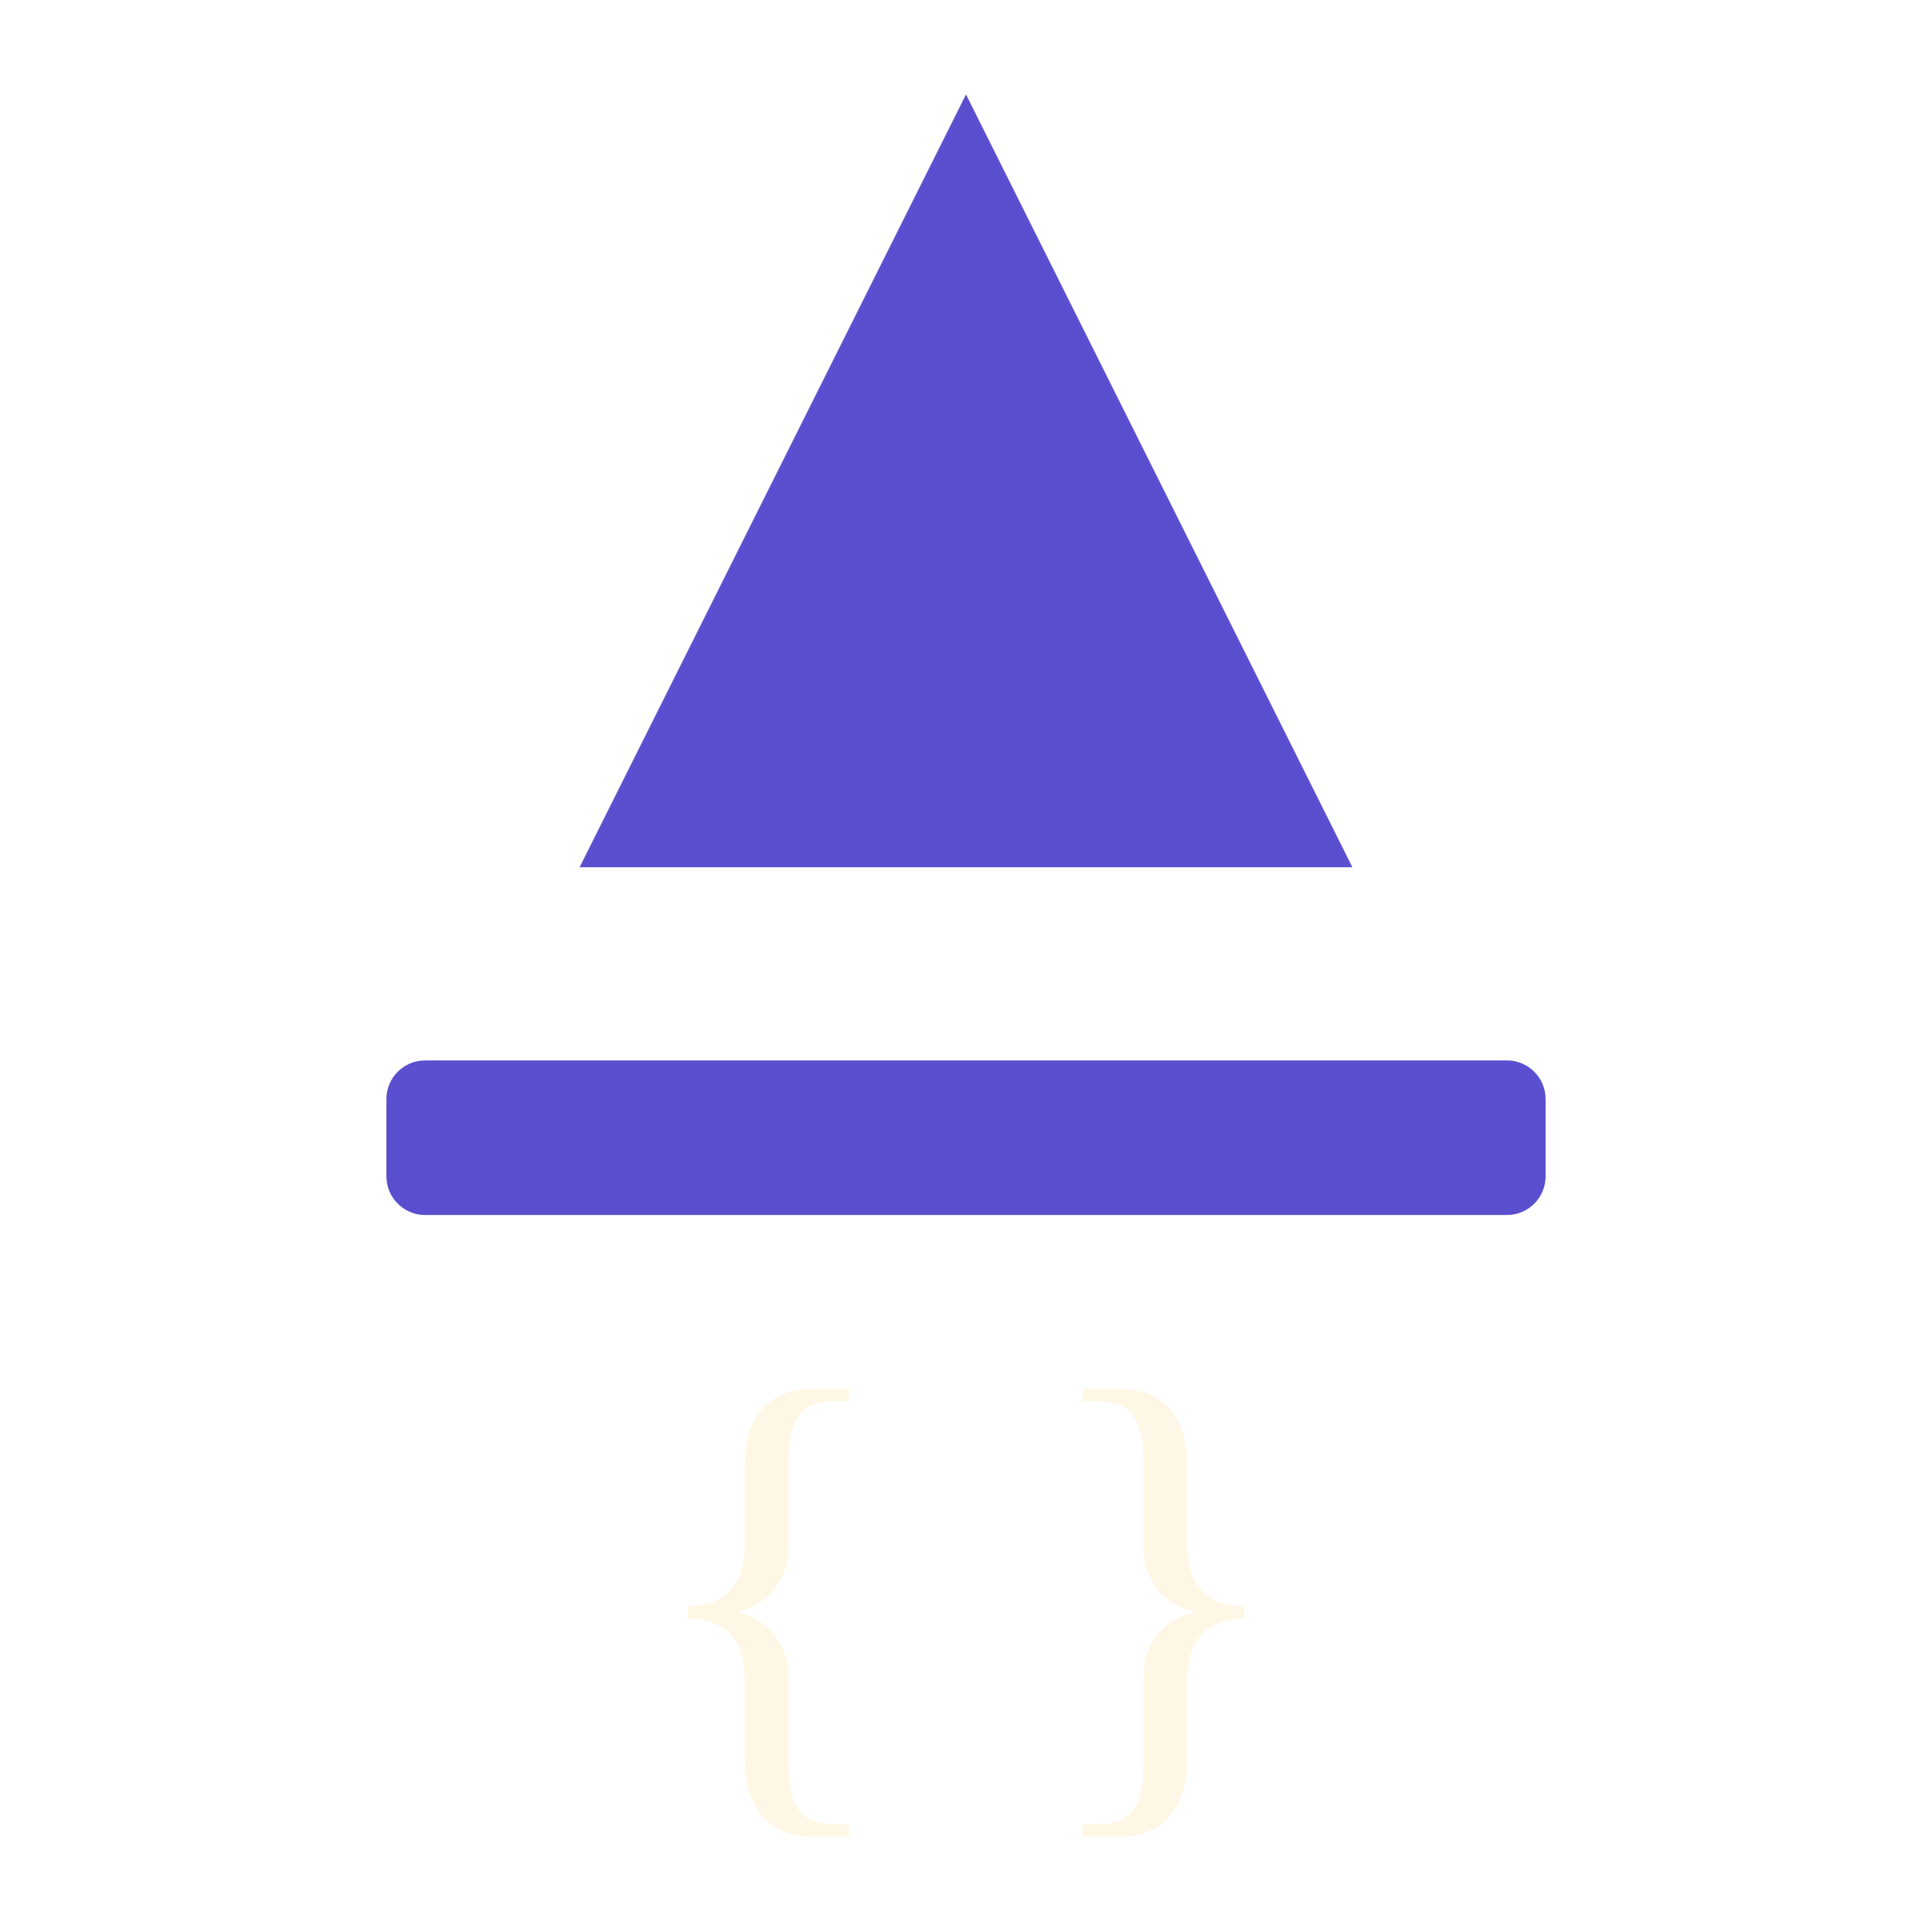
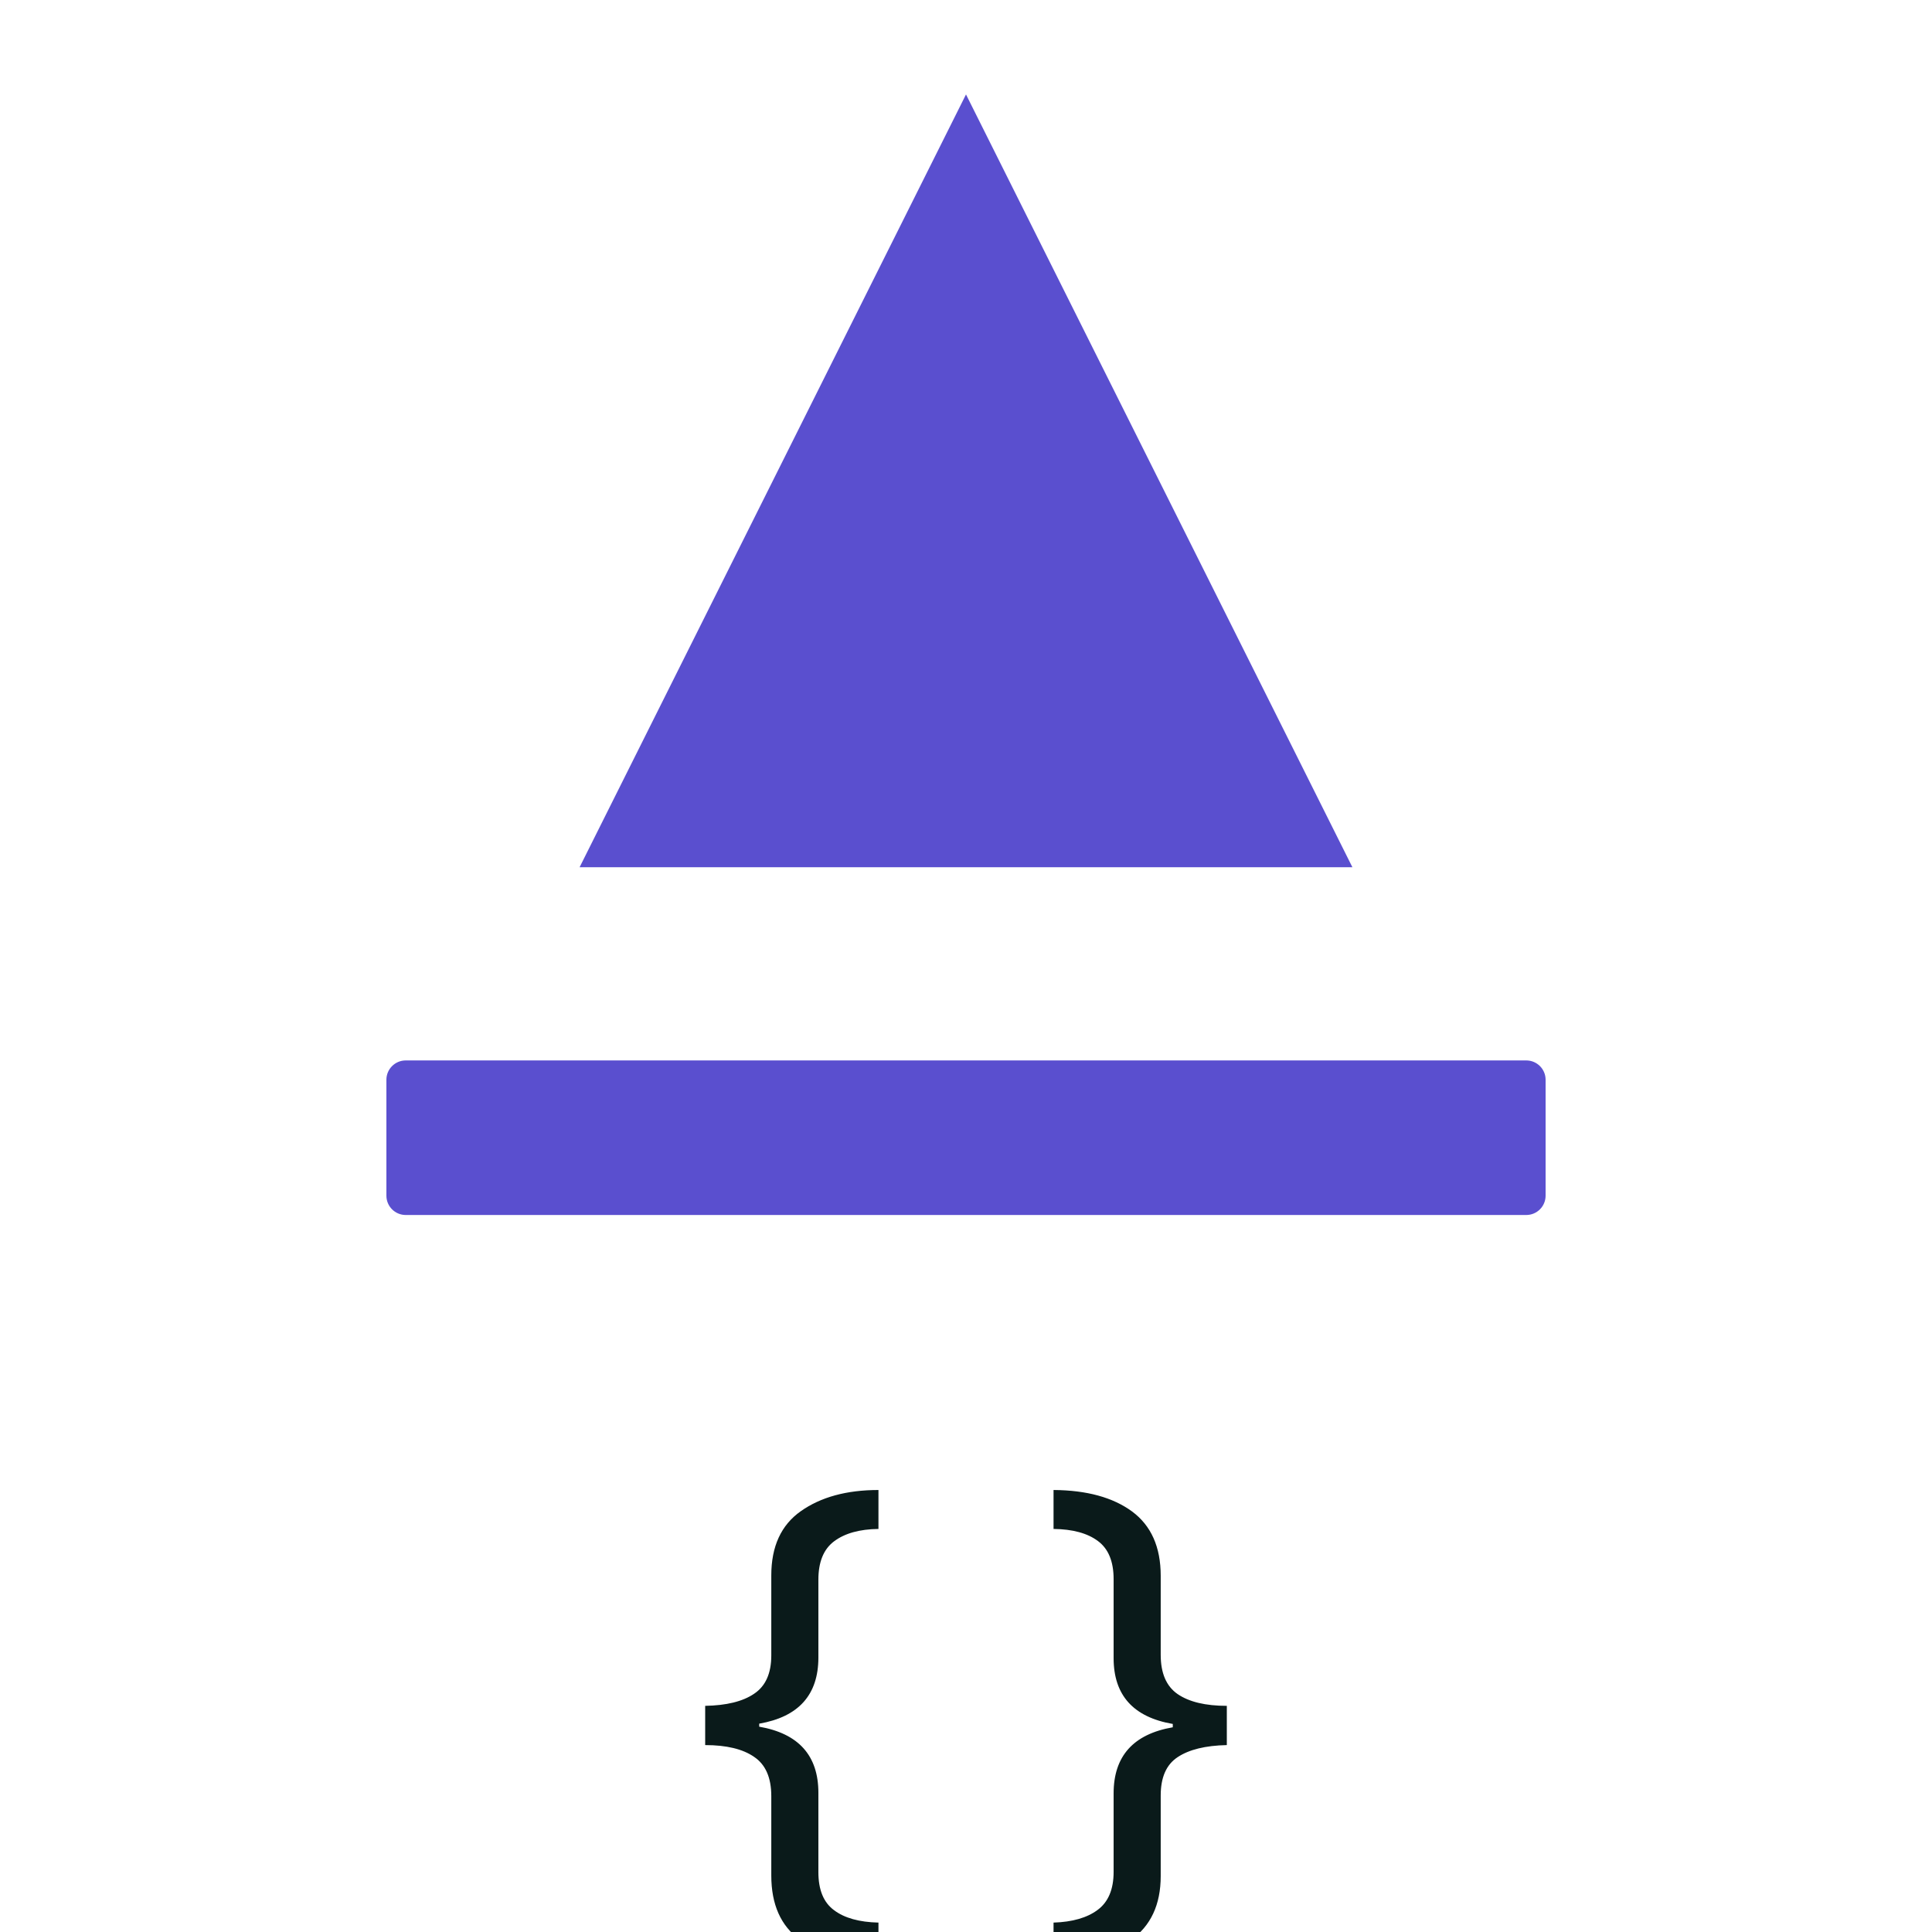
<svg xmlns="http://www.w3.org/2000/svg" viewBox="0 0 100 100" width="100" fill="#b287ff" version="1.1" id="svg8" height="100">
  <defs id="defs12" />
  <g id="g1727" transform="translate(0,-5.112)">
    <path d="M 50,10 70,50 H 30 Z" id="path2" style="fill:#5a4fcf;fill-opacity:1" />
-     <rect x="20" y="60" width="60" height="8" rx="2" id="rect4" style="fill:#5a4fcf;fill-opacity:1" />
-     <text x="50" y="90" dominant-baseline="middle" text-anchor="middle" font-size="28px" fill="#F4F4F9" id="text6" style="fill:#fff7e5;fill-opacity:1">{ }</text>
+     <rect x="20" y="60" width="60" height="8" rx="1" id="rect4" style="fill:#5a4fcf;fill-opacity:1" />
+     <text x="50" y="92.5" dominant-baseline="middle" text-anchor="middle" font-size="28px" font-family="Lexend, sans-serif" fill="#F4F4F9" id="text6" style="fill:#0a1a1a;fill-opacity:1">{ }</text>
  </g>
</svg>
